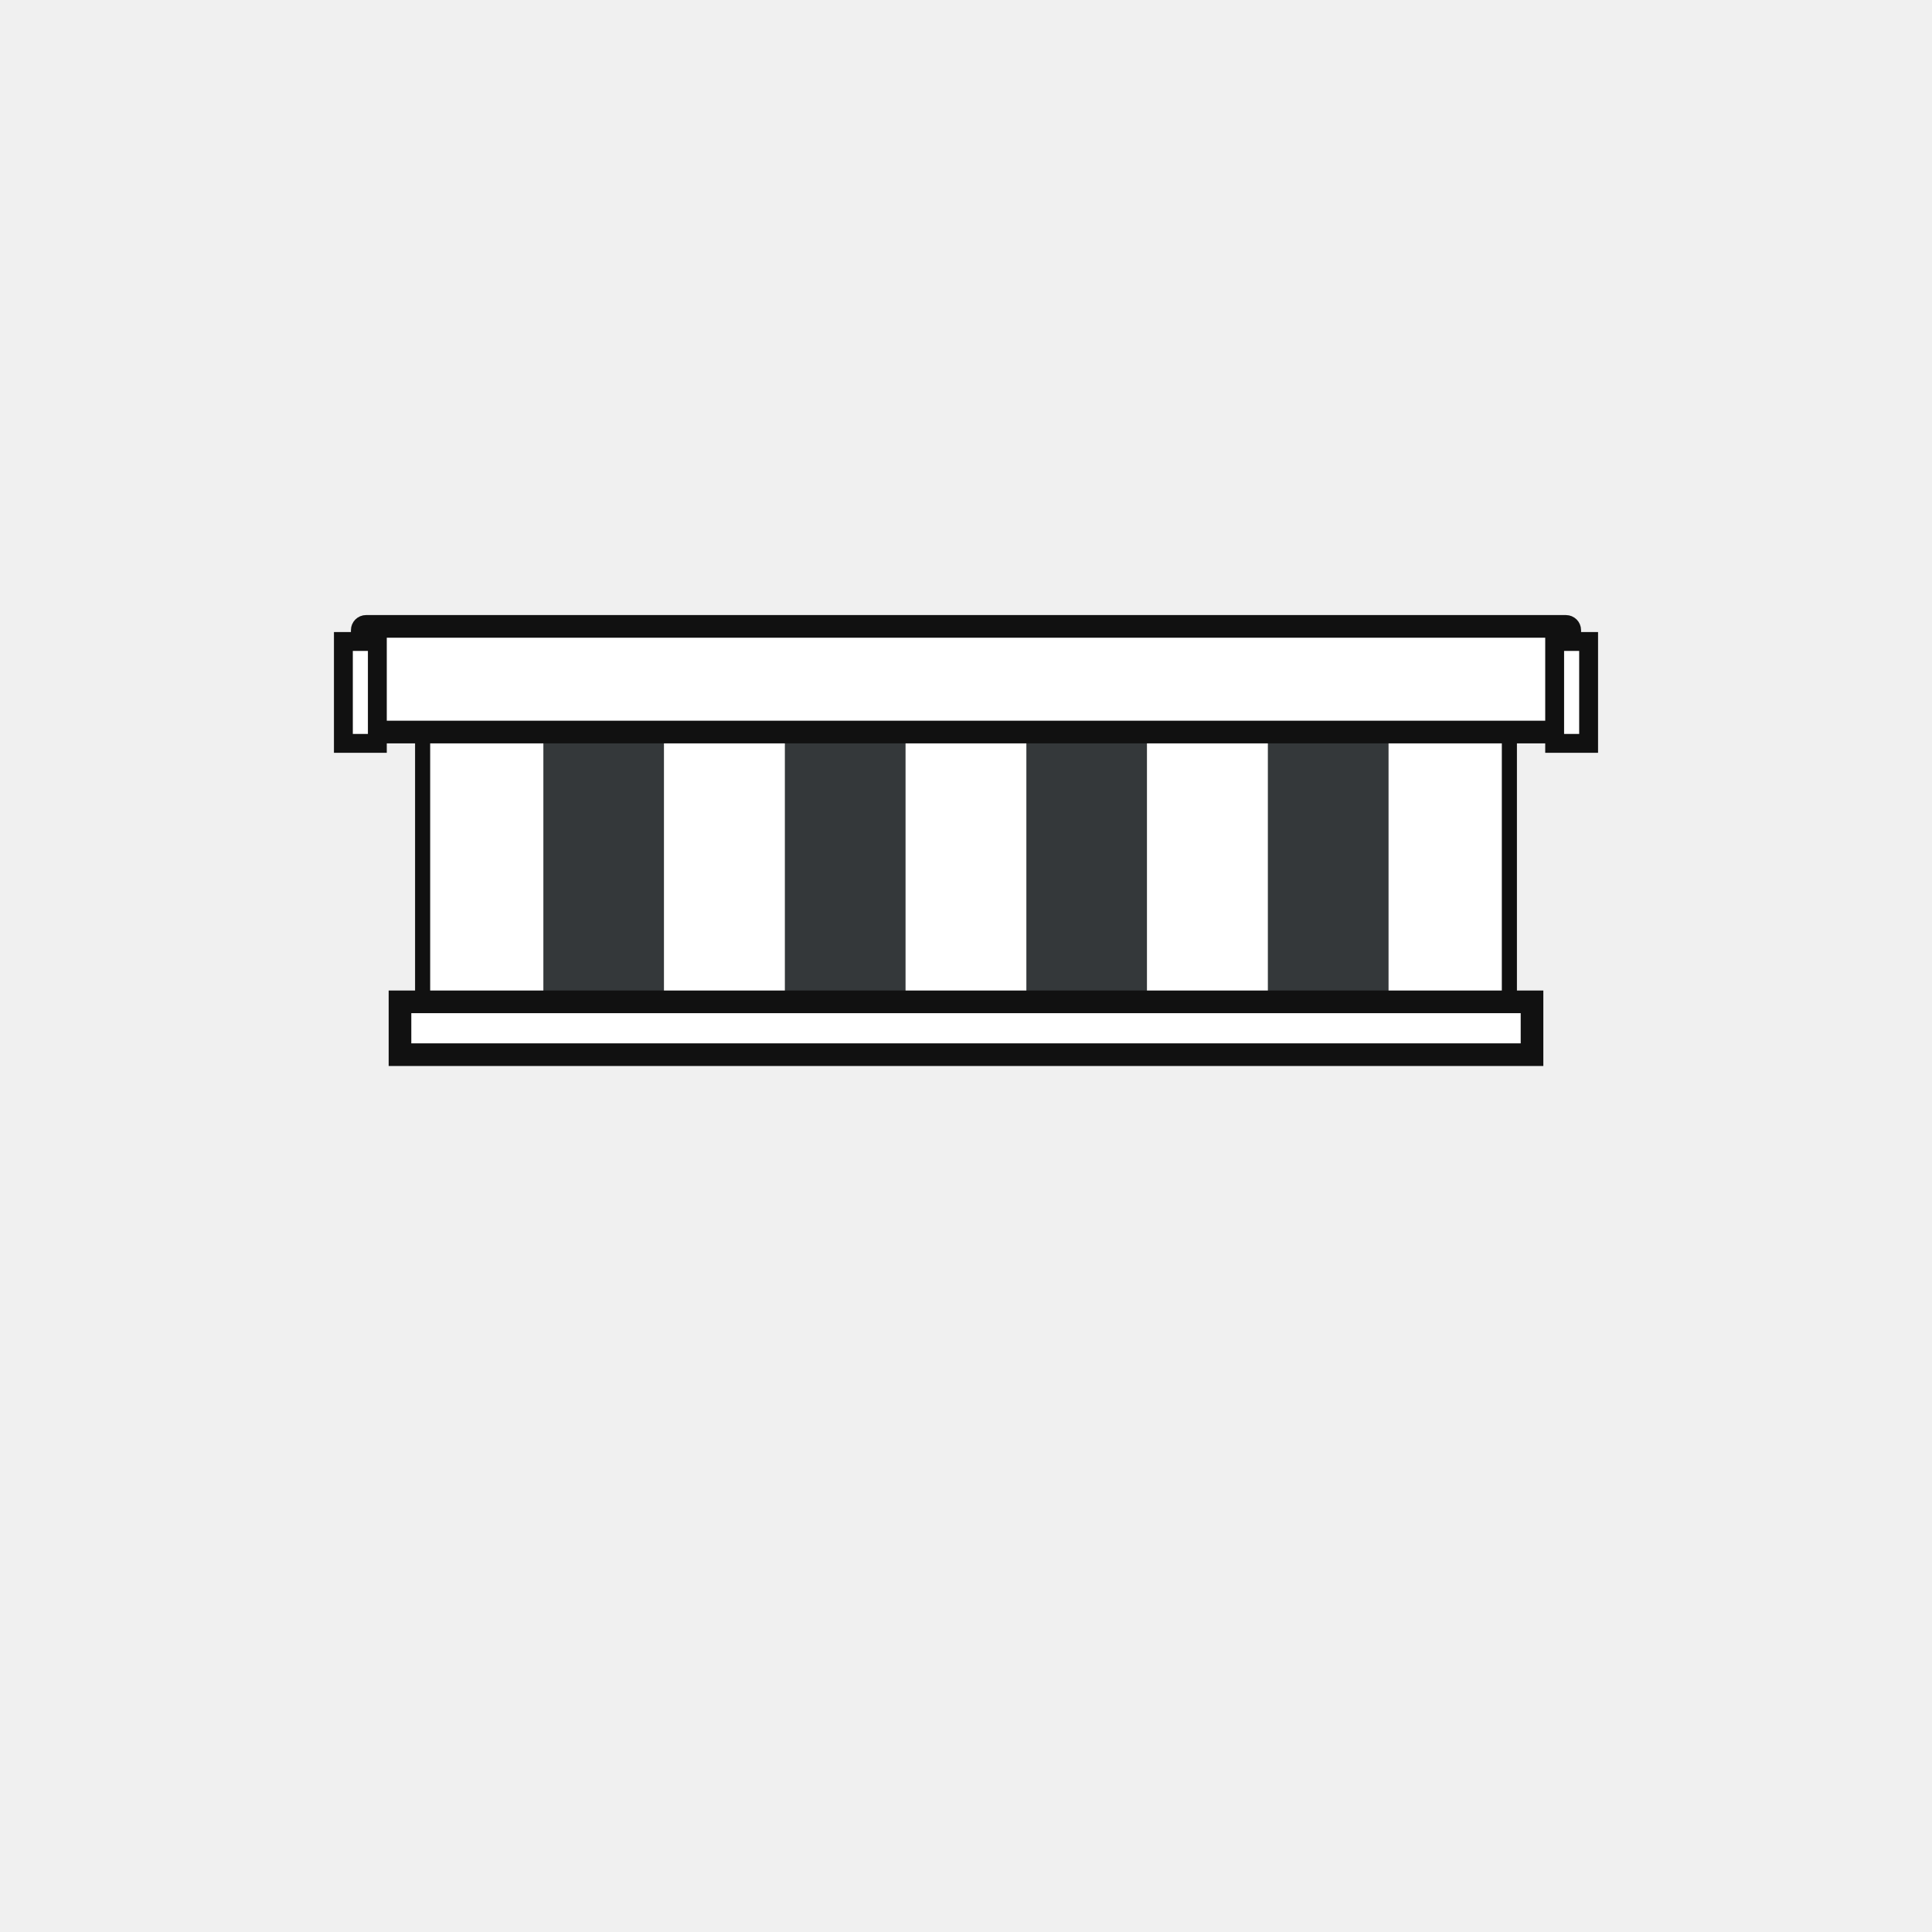
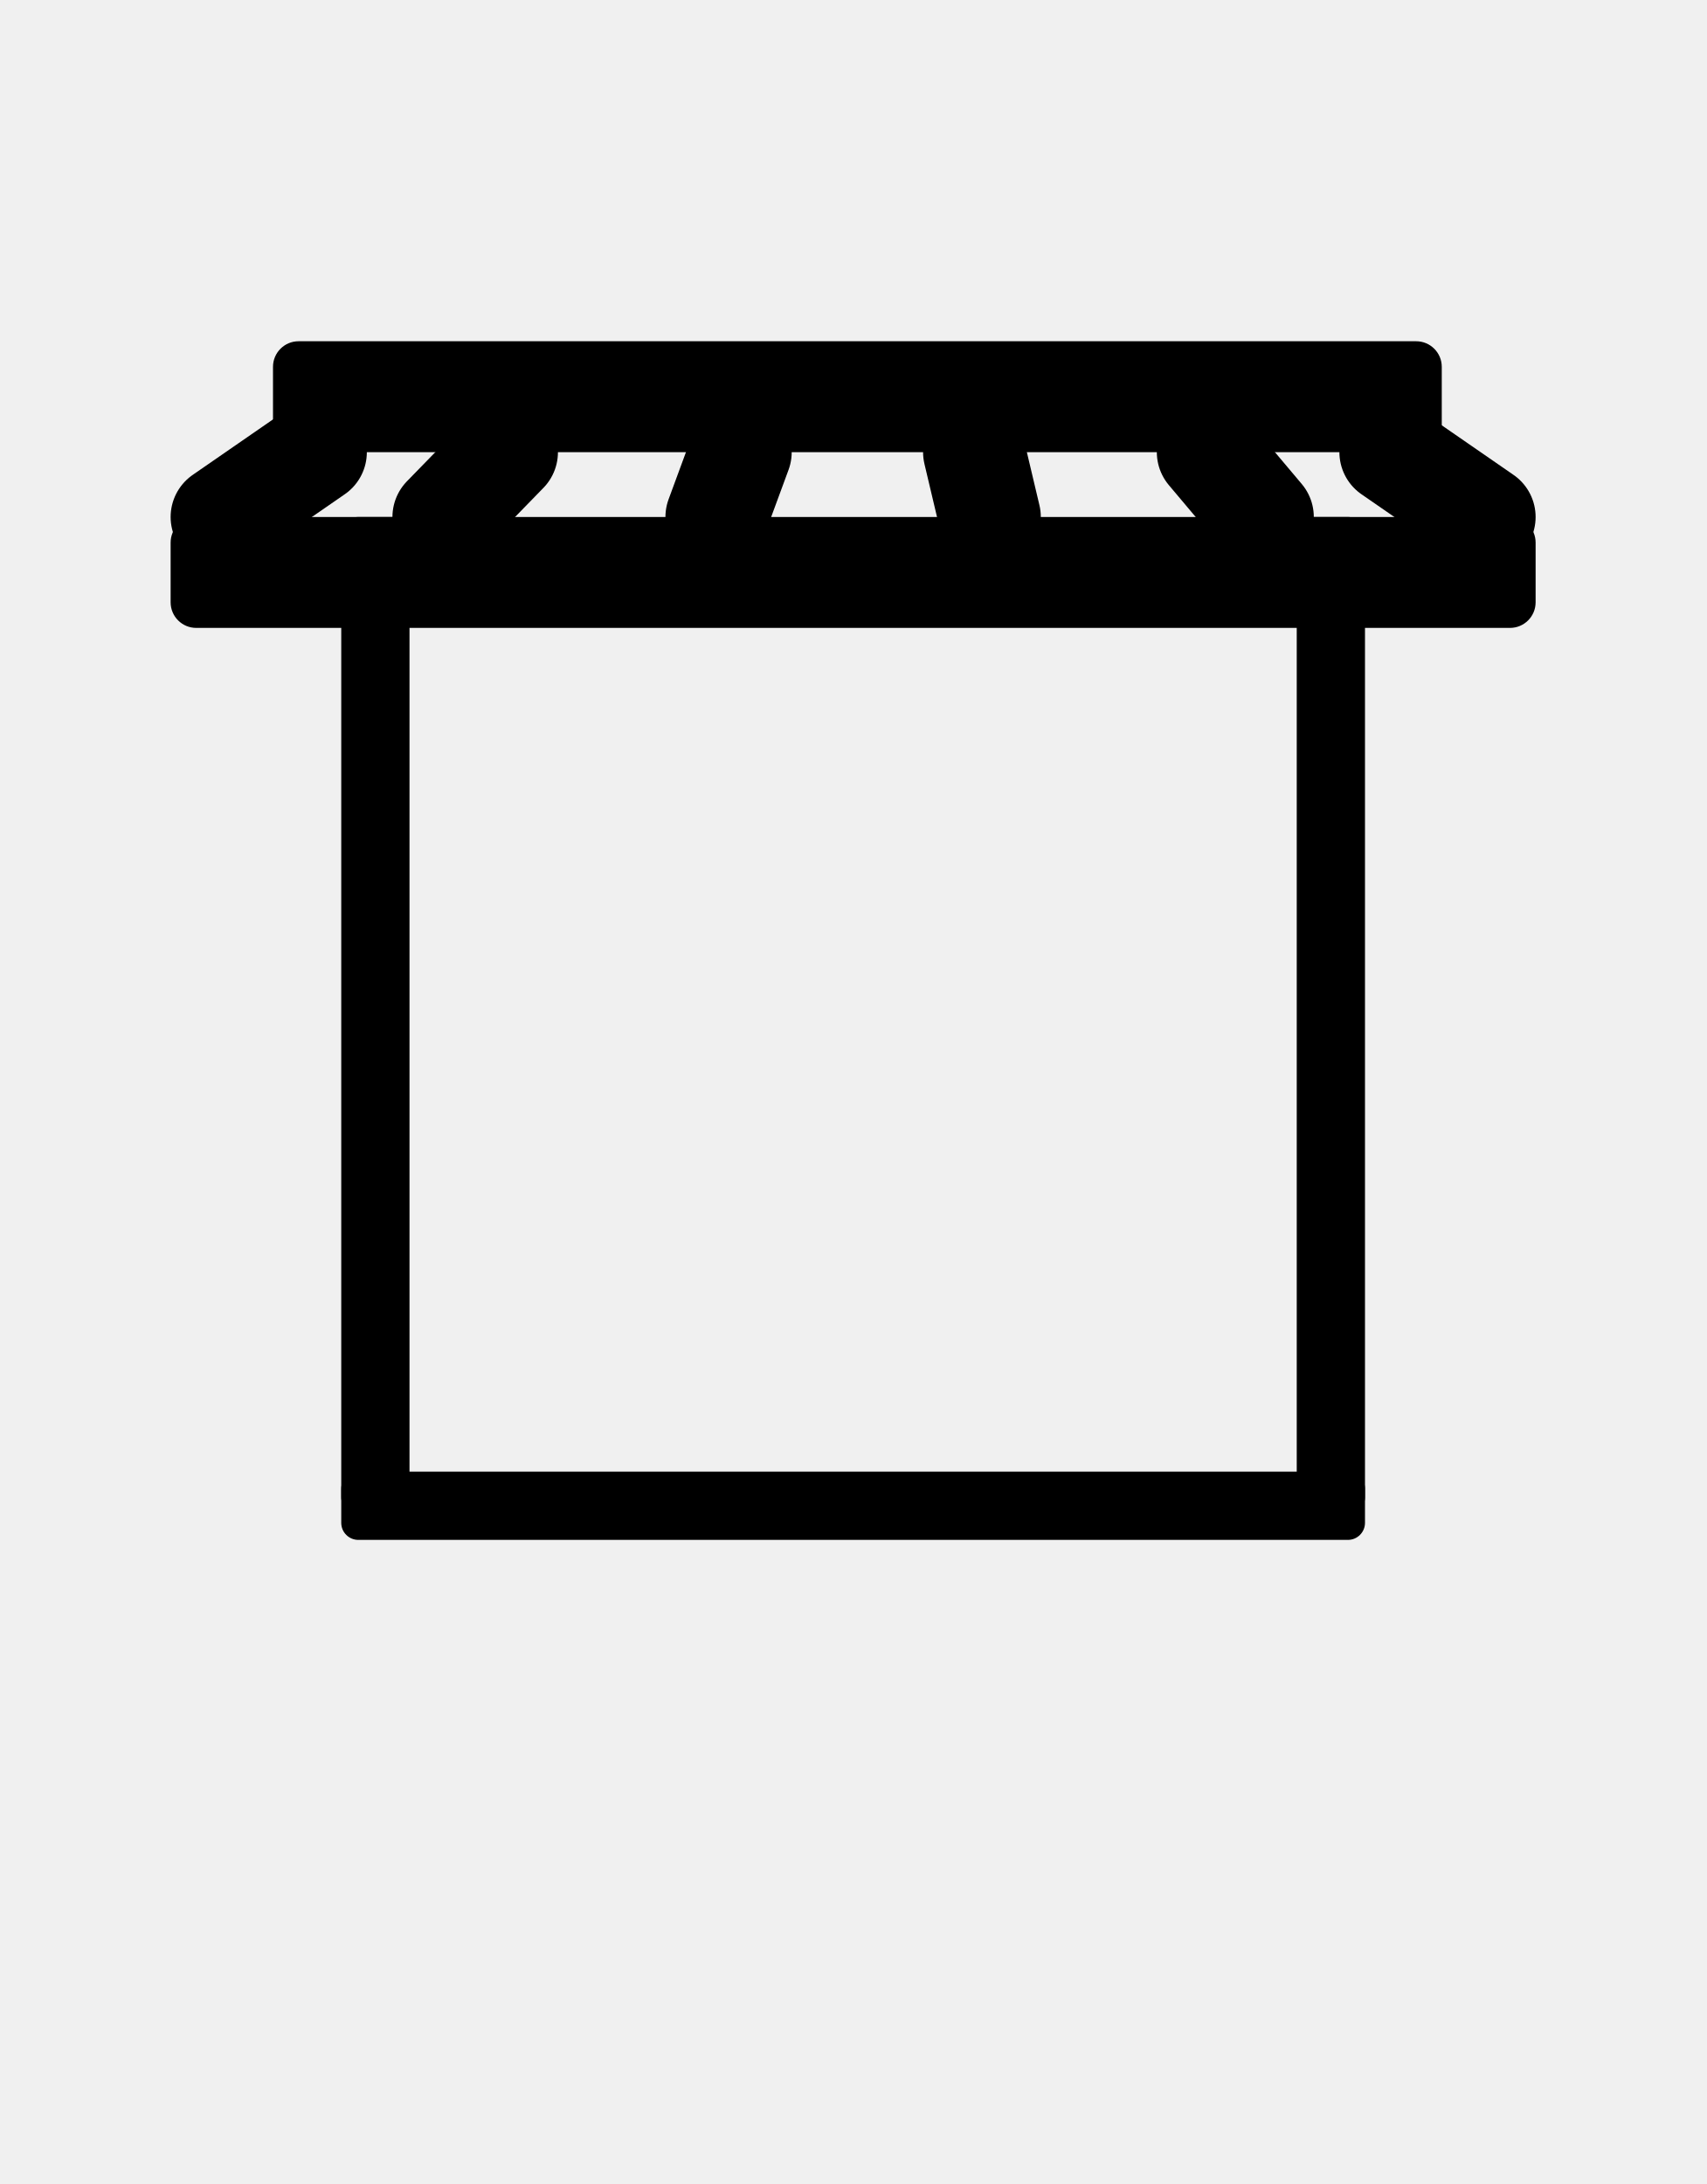
- <svg xmlns="http://www.w3.org/2000/svg" width="512" height="512" viewBox="0 0 512 512">
-   <g>
-     <rect x="112" y="190" width="32" height="77.5" fill="#FFFFFF" />
-     <rect x="144" y="190" width="32" height="77.5" fill="#34383A" />
-     <rect x="176" y="190" width="32" height="77.5" fill="#FFFFFF" />
-     <rect x="208" y="190" width="32" height="77.5" fill="#34383A" />
-     <rect x="240" y="190" width="32" height="77.5" fill="#FFFFFF" />
-     <rect x="272" y="190" width="32" height="77.5" fill="#34383A" />
-     <rect x="304" y="190" width="32" height="77.5" fill="#FFFFFF" />
-     <rect x="336" y="190" width="32" height="77.5" fill="#34383A" />
-     <rect x="368" y="190" width="32" height="77.5" fill="#FFFFFF" />
+ <svg xmlns="http://www.w3.org/2000/svg" viewBox="0 0 400 512" width="400" height="512">
+   <g fill="currentColor">
+     <rect x="64" y="80" width="274" height="26" rx="6" />
+     <rect x="40" y="121.2" width="320" height="26" rx="6" />
+     <rect x="80" y="121.2" width="16" height="233.8" rx="4" />
+     <rect x="304" y="121.2" width="16" height="233.8" rx="4" />
+     <rect x="80" y="345" width="240" height="16" rx="4" />
  </g>
-   <path d="M112 190 V267.5 M400 190 V267.5" fill="none" stroke="#111111" stroke-width="4" />
-   <rect x="96" y="166" width="320" height="28" rx="1" fill="#FFFFFF" stroke="#111111" stroke-width="6" />
-   <rect x="91" y="170" width="9" height="27" fill="#FFFFFF" stroke="#111111" stroke-width="5" />
-   <rect x="412" y="170" width="9" height="27" fill="#FFFFFF" stroke="#111111" stroke-width="5" />
-   <rect x="106" y="265.5" width="300" height="14" fill="#FFFFFF" stroke="#111111" stroke-width="6" />
+   <g fill="none" stroke="currentColor" stroke-width="24" stroke-linecap="round">
+     <line x1="74" y1="106" x2="52" y2="121.2" />
+     <line x1="326" y1="106" x2="348" y2="121.2" />
+     <line x1="118.8" y1="106" x2="104" y2="121.2" />
+     <line x1="173.6" y1="106" x2="168" y2="121.2" />
+     <line x1="228.4" y1="106" x2="232" y2="121.2" />
+     <line x1="283.2" y1="106" x2="296" y2="121.2" />
+   </g>
</svg>
